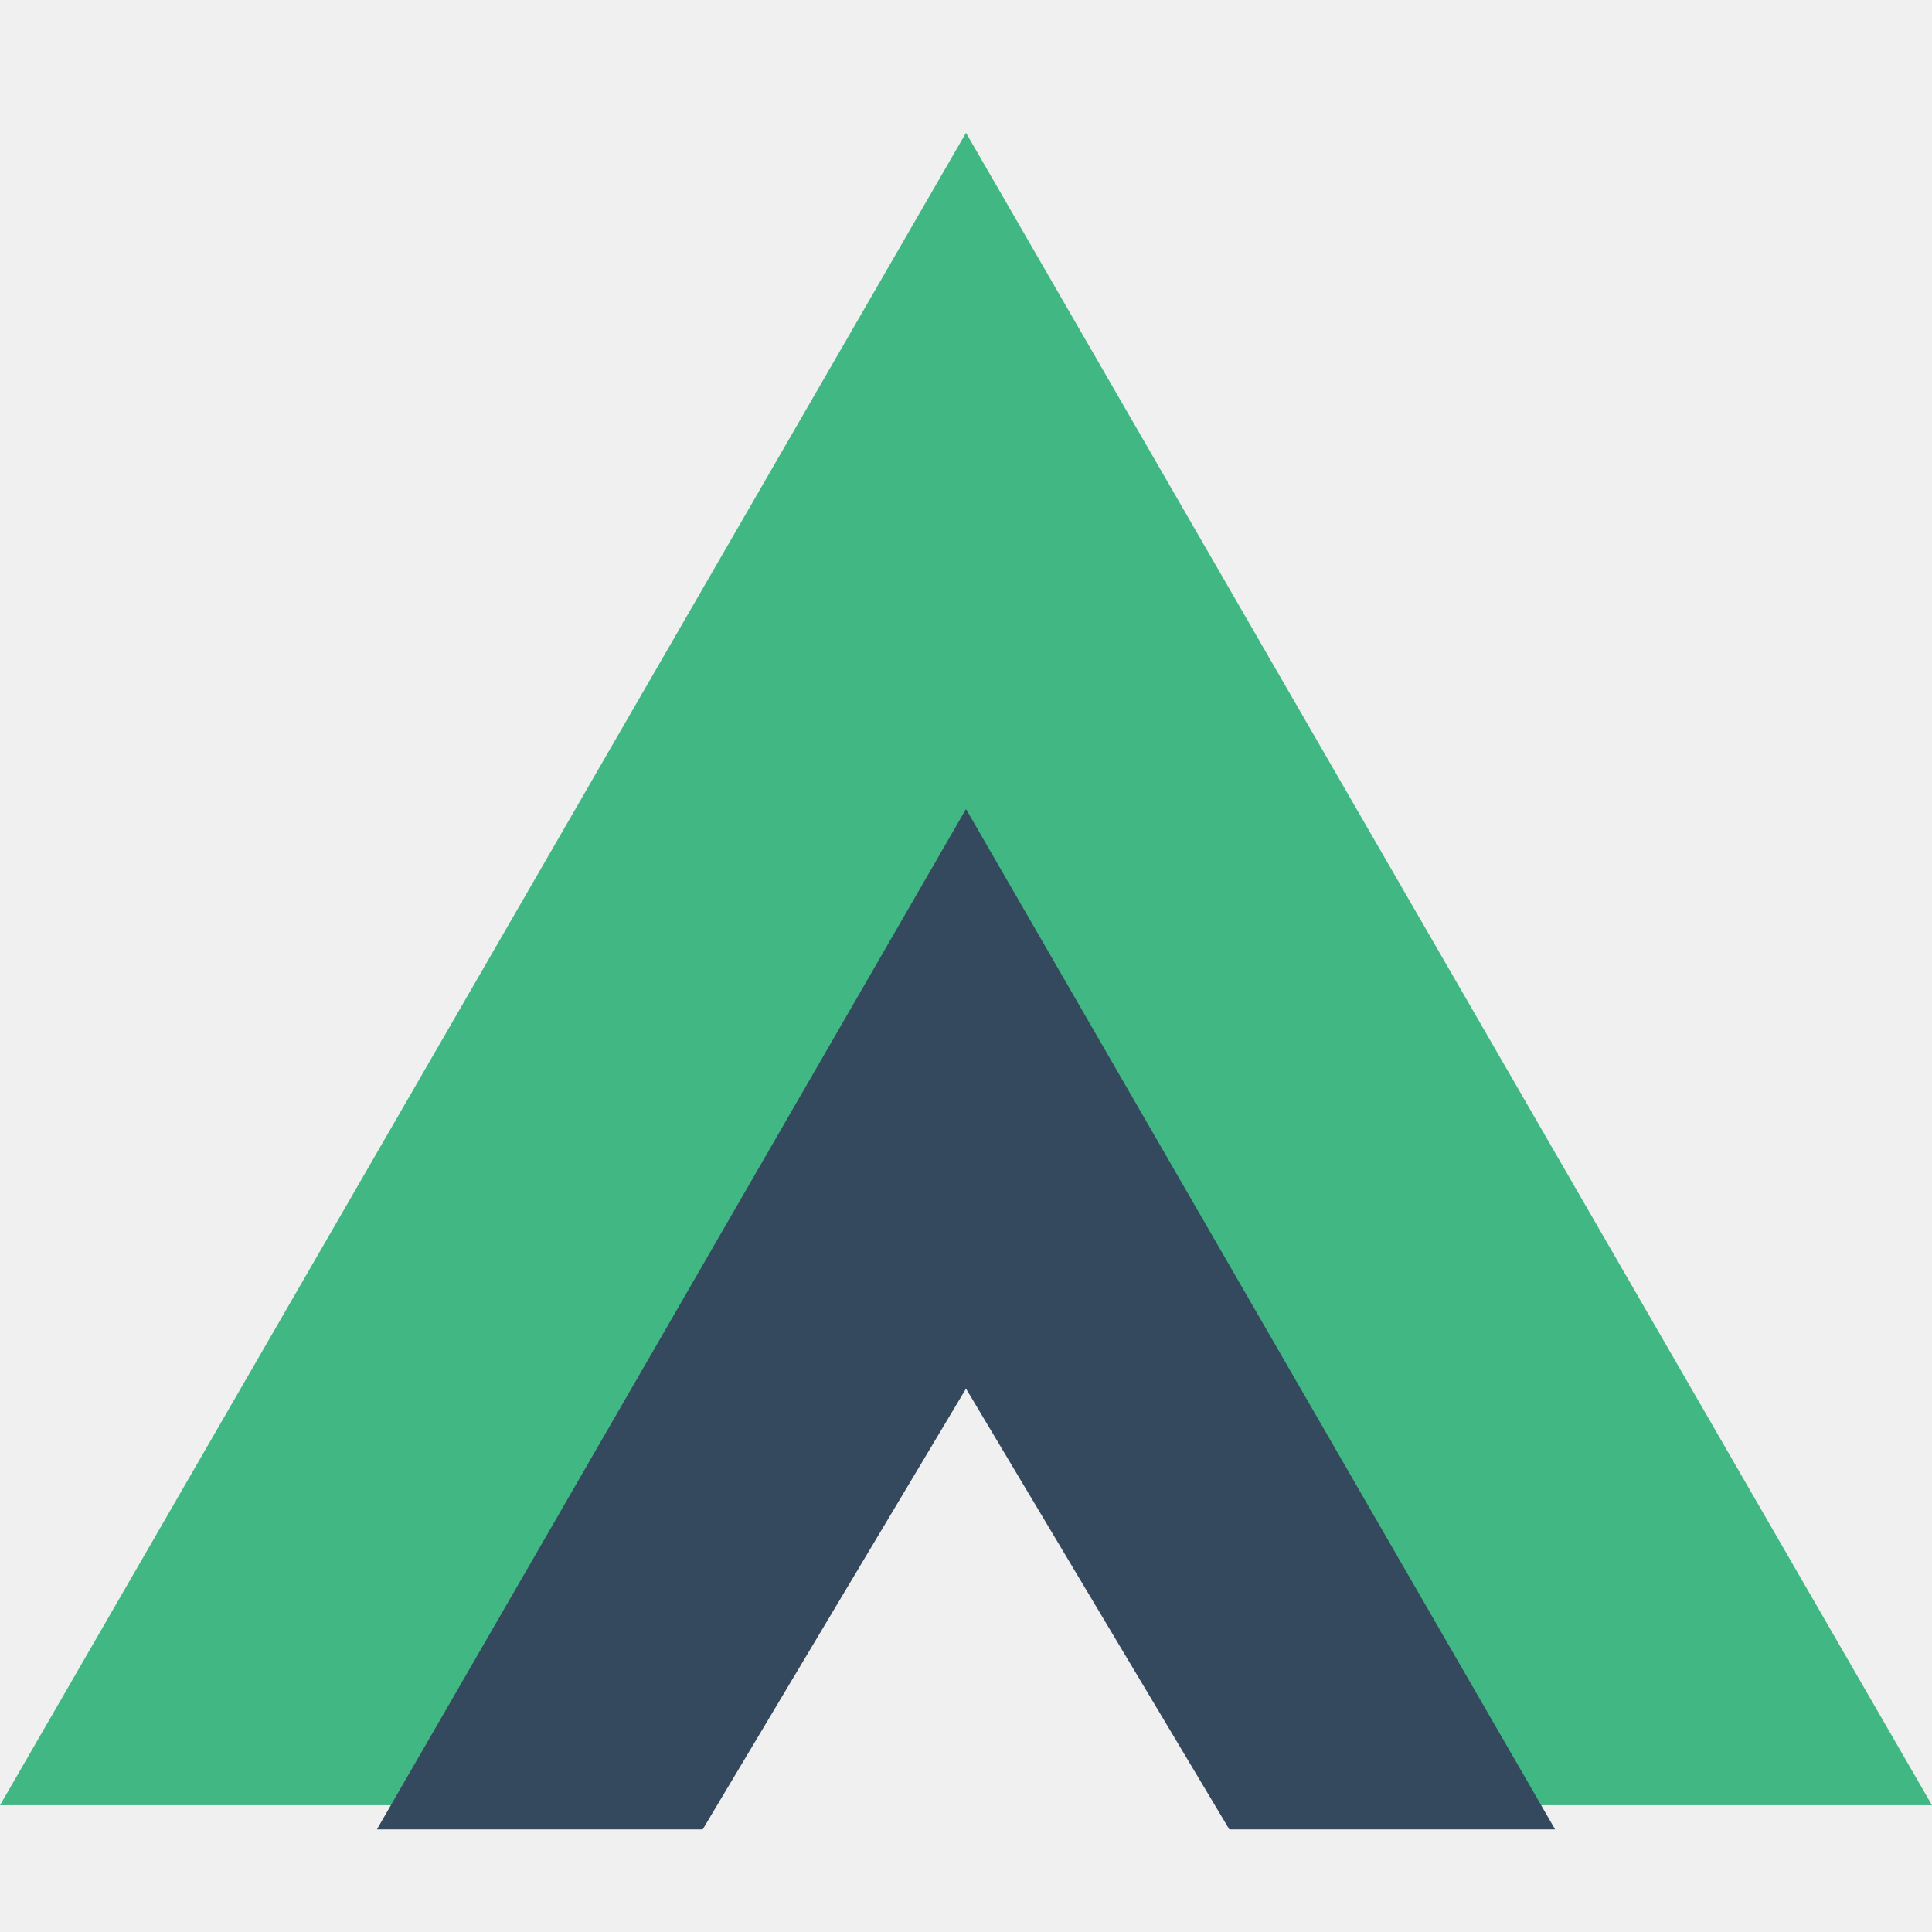
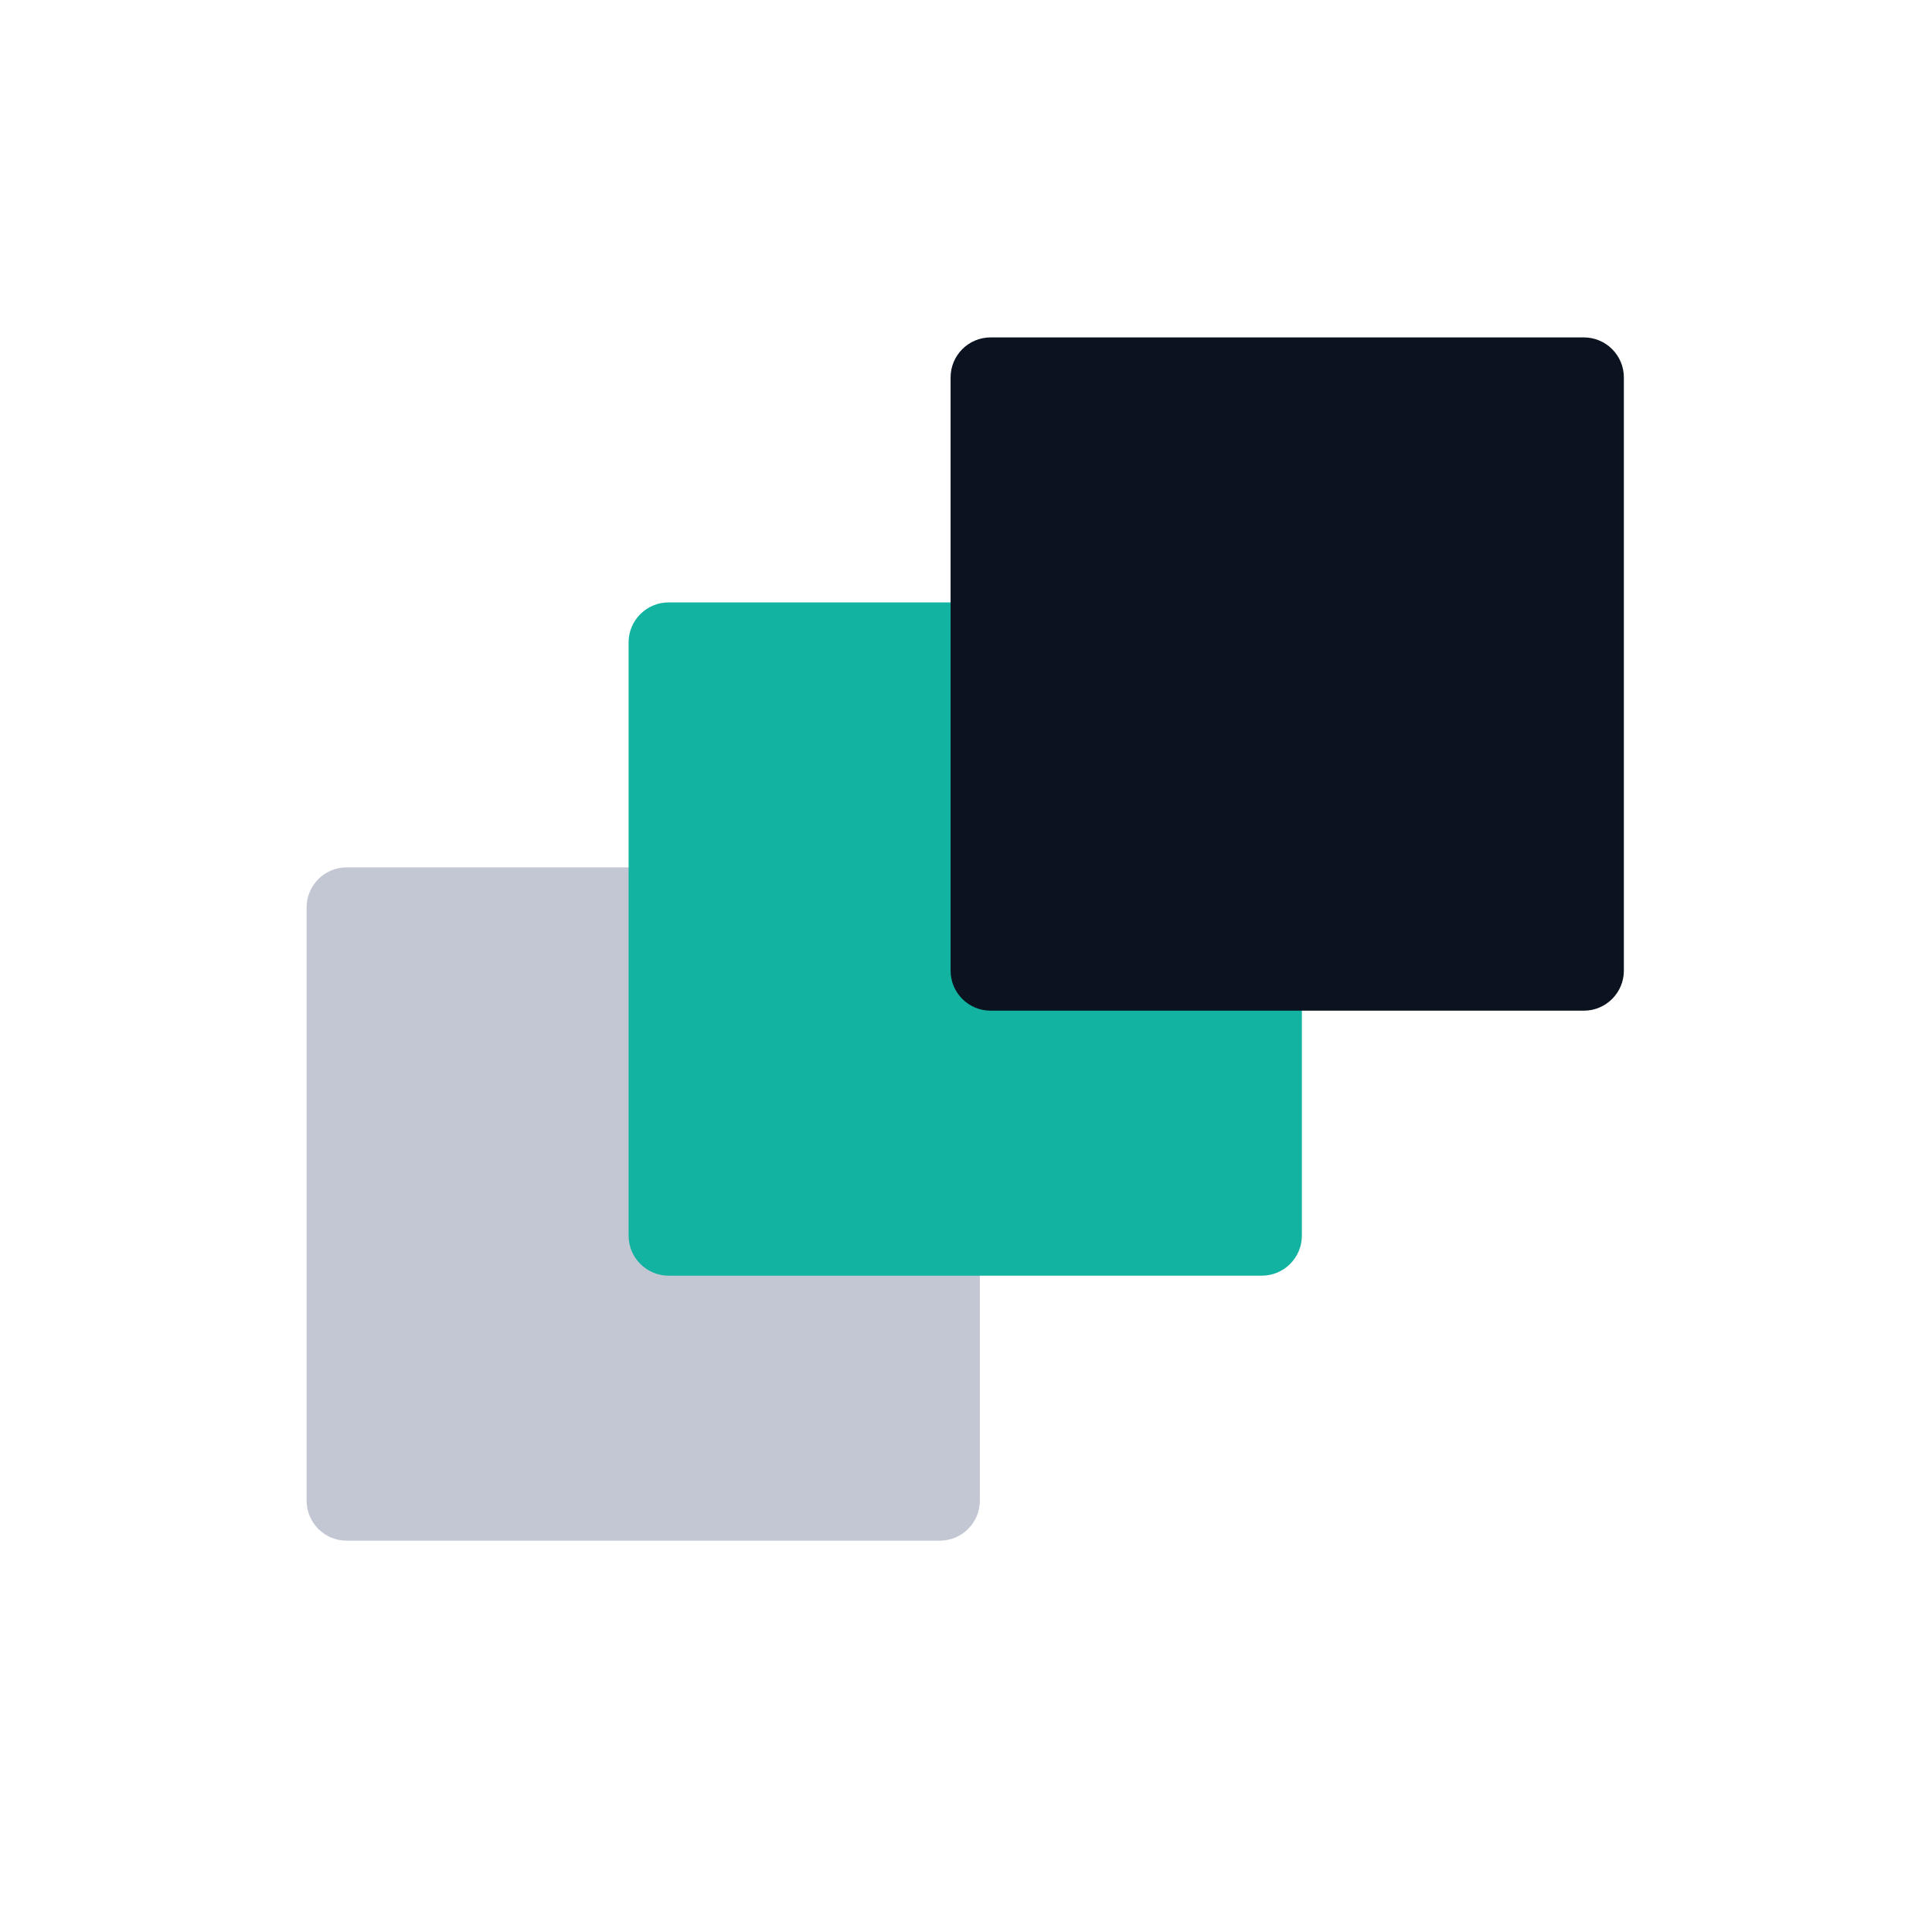
- <svg xmlns="http://www.w3.org/2000/svg" viewBox="0 0 32 32" width="1024" height="1024">
-   <defs>
-     <mask id="notch">
-       <rect width="32" height="32" fill="#fff" />
-       <path fill="#000" d="M16 23 L20.6 30.7 L11.4 30.7 Z" />
-     </mask>
-   </defs>
-   <g mask="url(#notch)">
-     <path fill="#41b883" d="M16 2.2 L32 29.9 L0 29.9 Z" />
-     <path fill="#34495e" d="M16 13.4 L25.757 30.3 L6.243 30.3 Z" />
-   </g>
+ <svg xmlns="http://www.w3.org/2000/svg" viewBox="0 0 1254 1254" width="1254" height="1254">
+   <rect width="1254" height="1254" fill="#ffffff" />
+   <rect x="199" y="563" width="437" height="437" rx="26" fill="#c3c7d4" />
+   <rect x="408" y="391" width="437" height="437" rx="26" fill="#12b3a0" />
+   <rect x="617" y="219" width="437" height="437" rx="26" fill="#0b1220" />
</svg>
